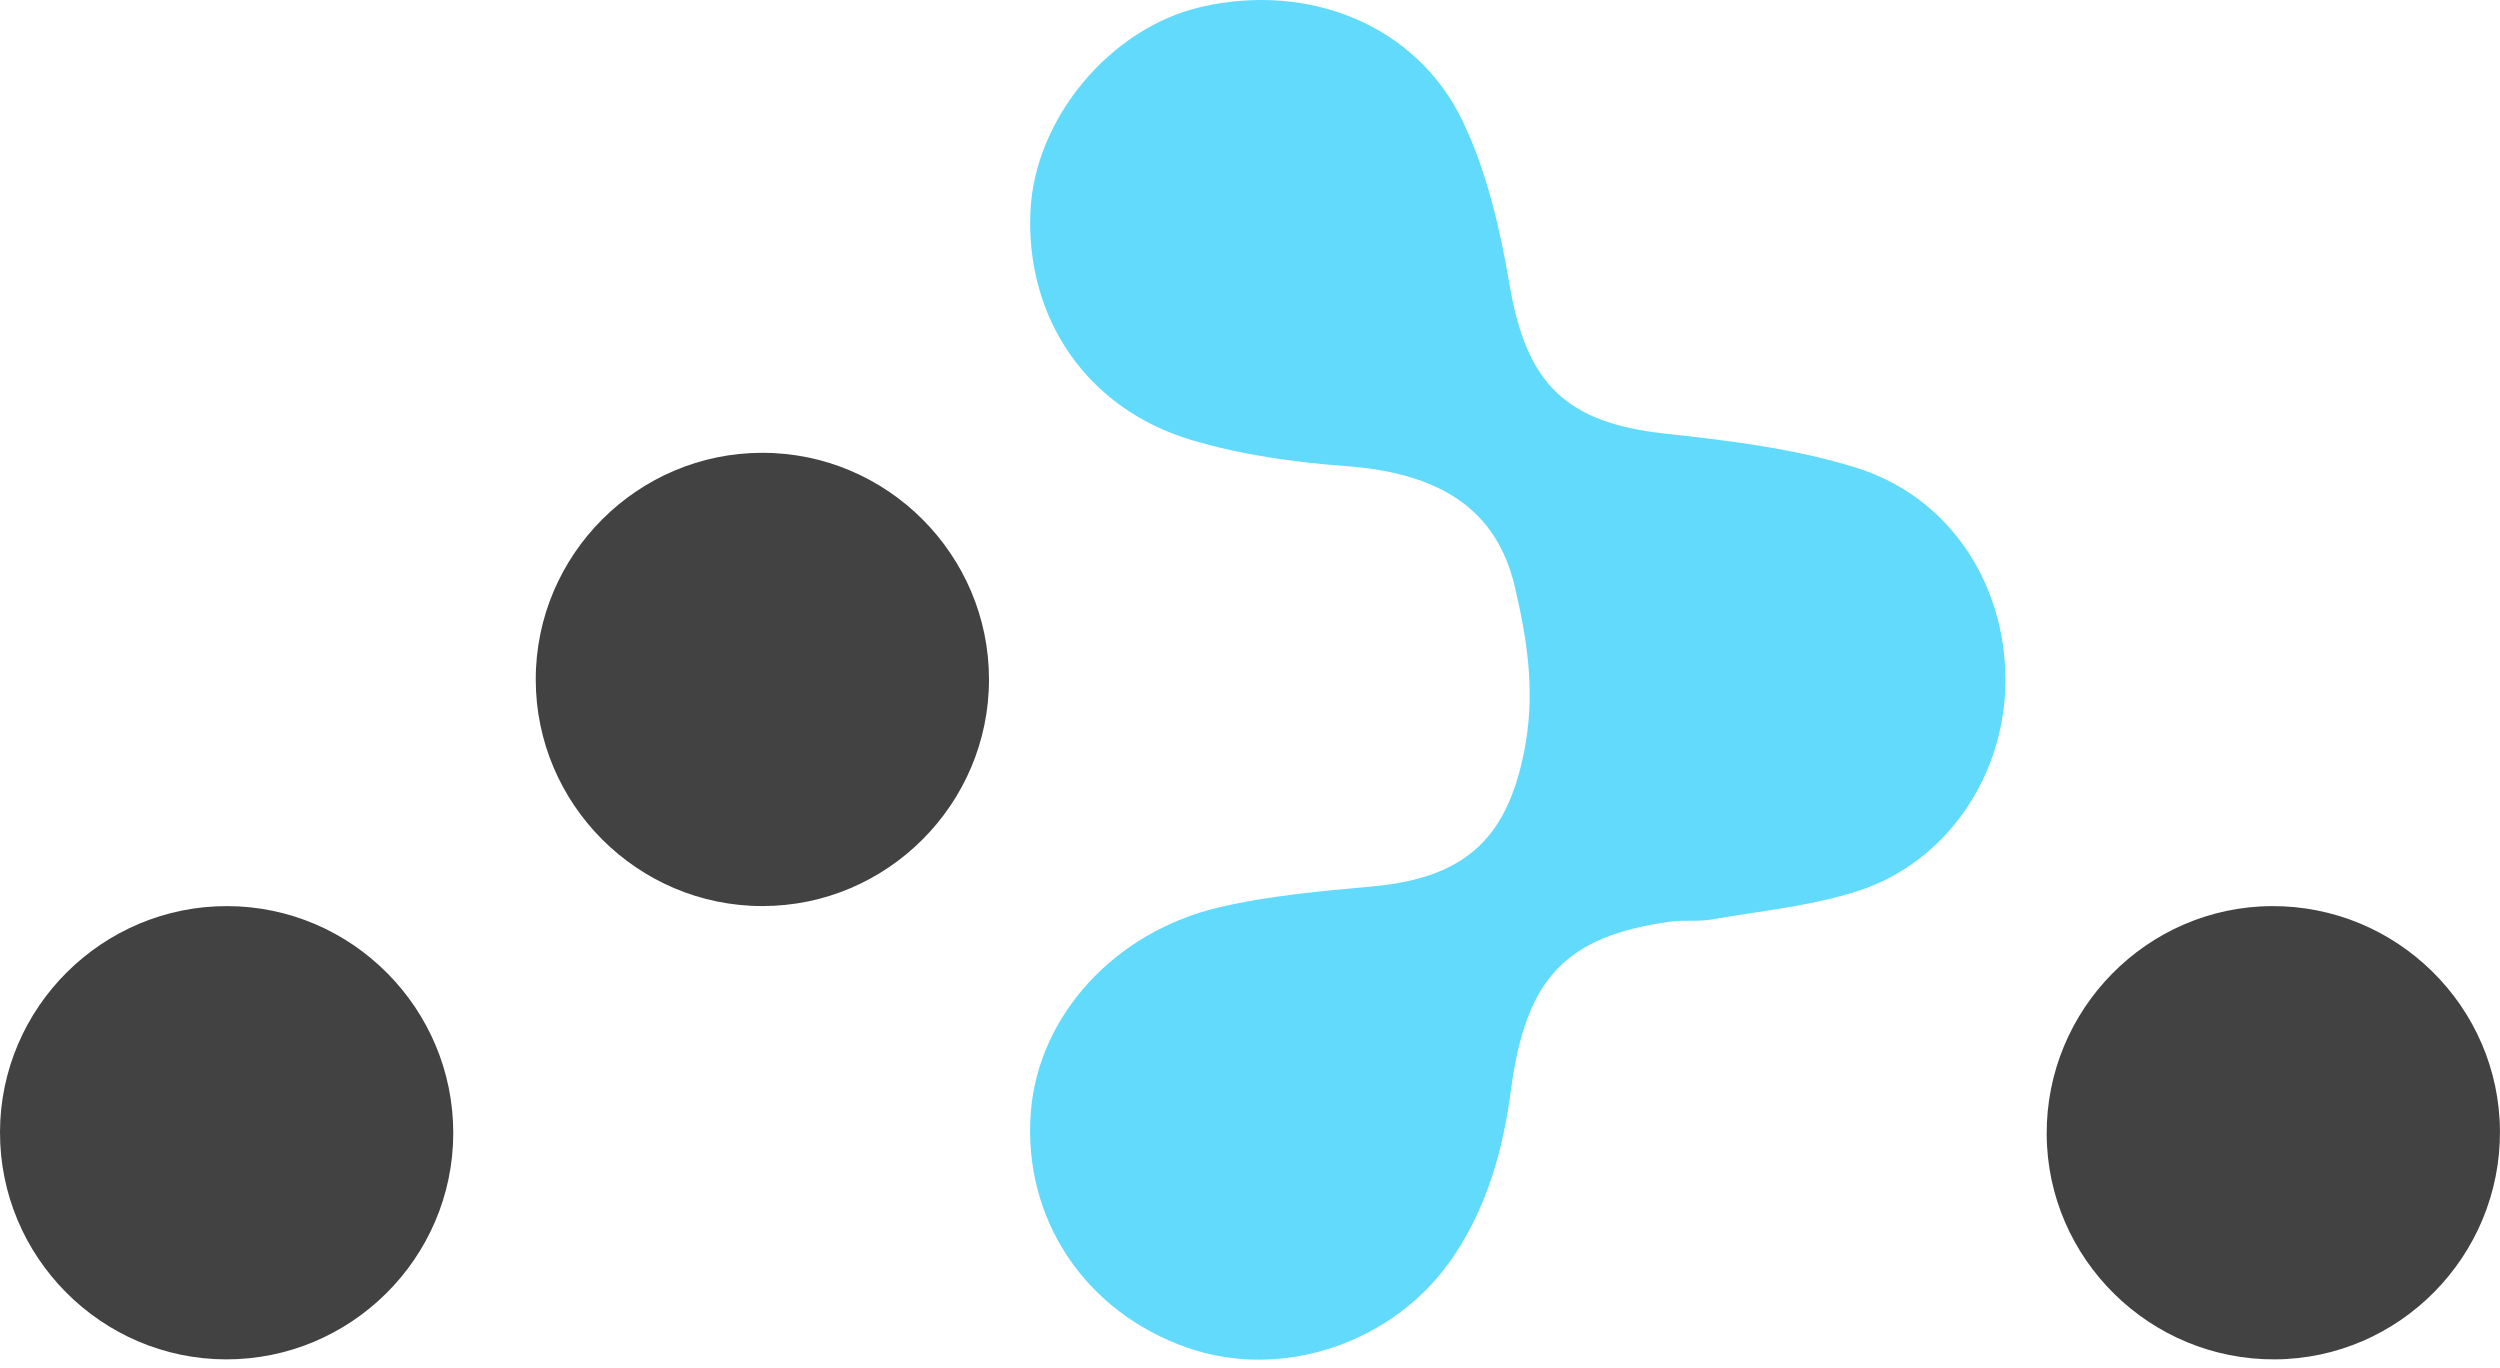
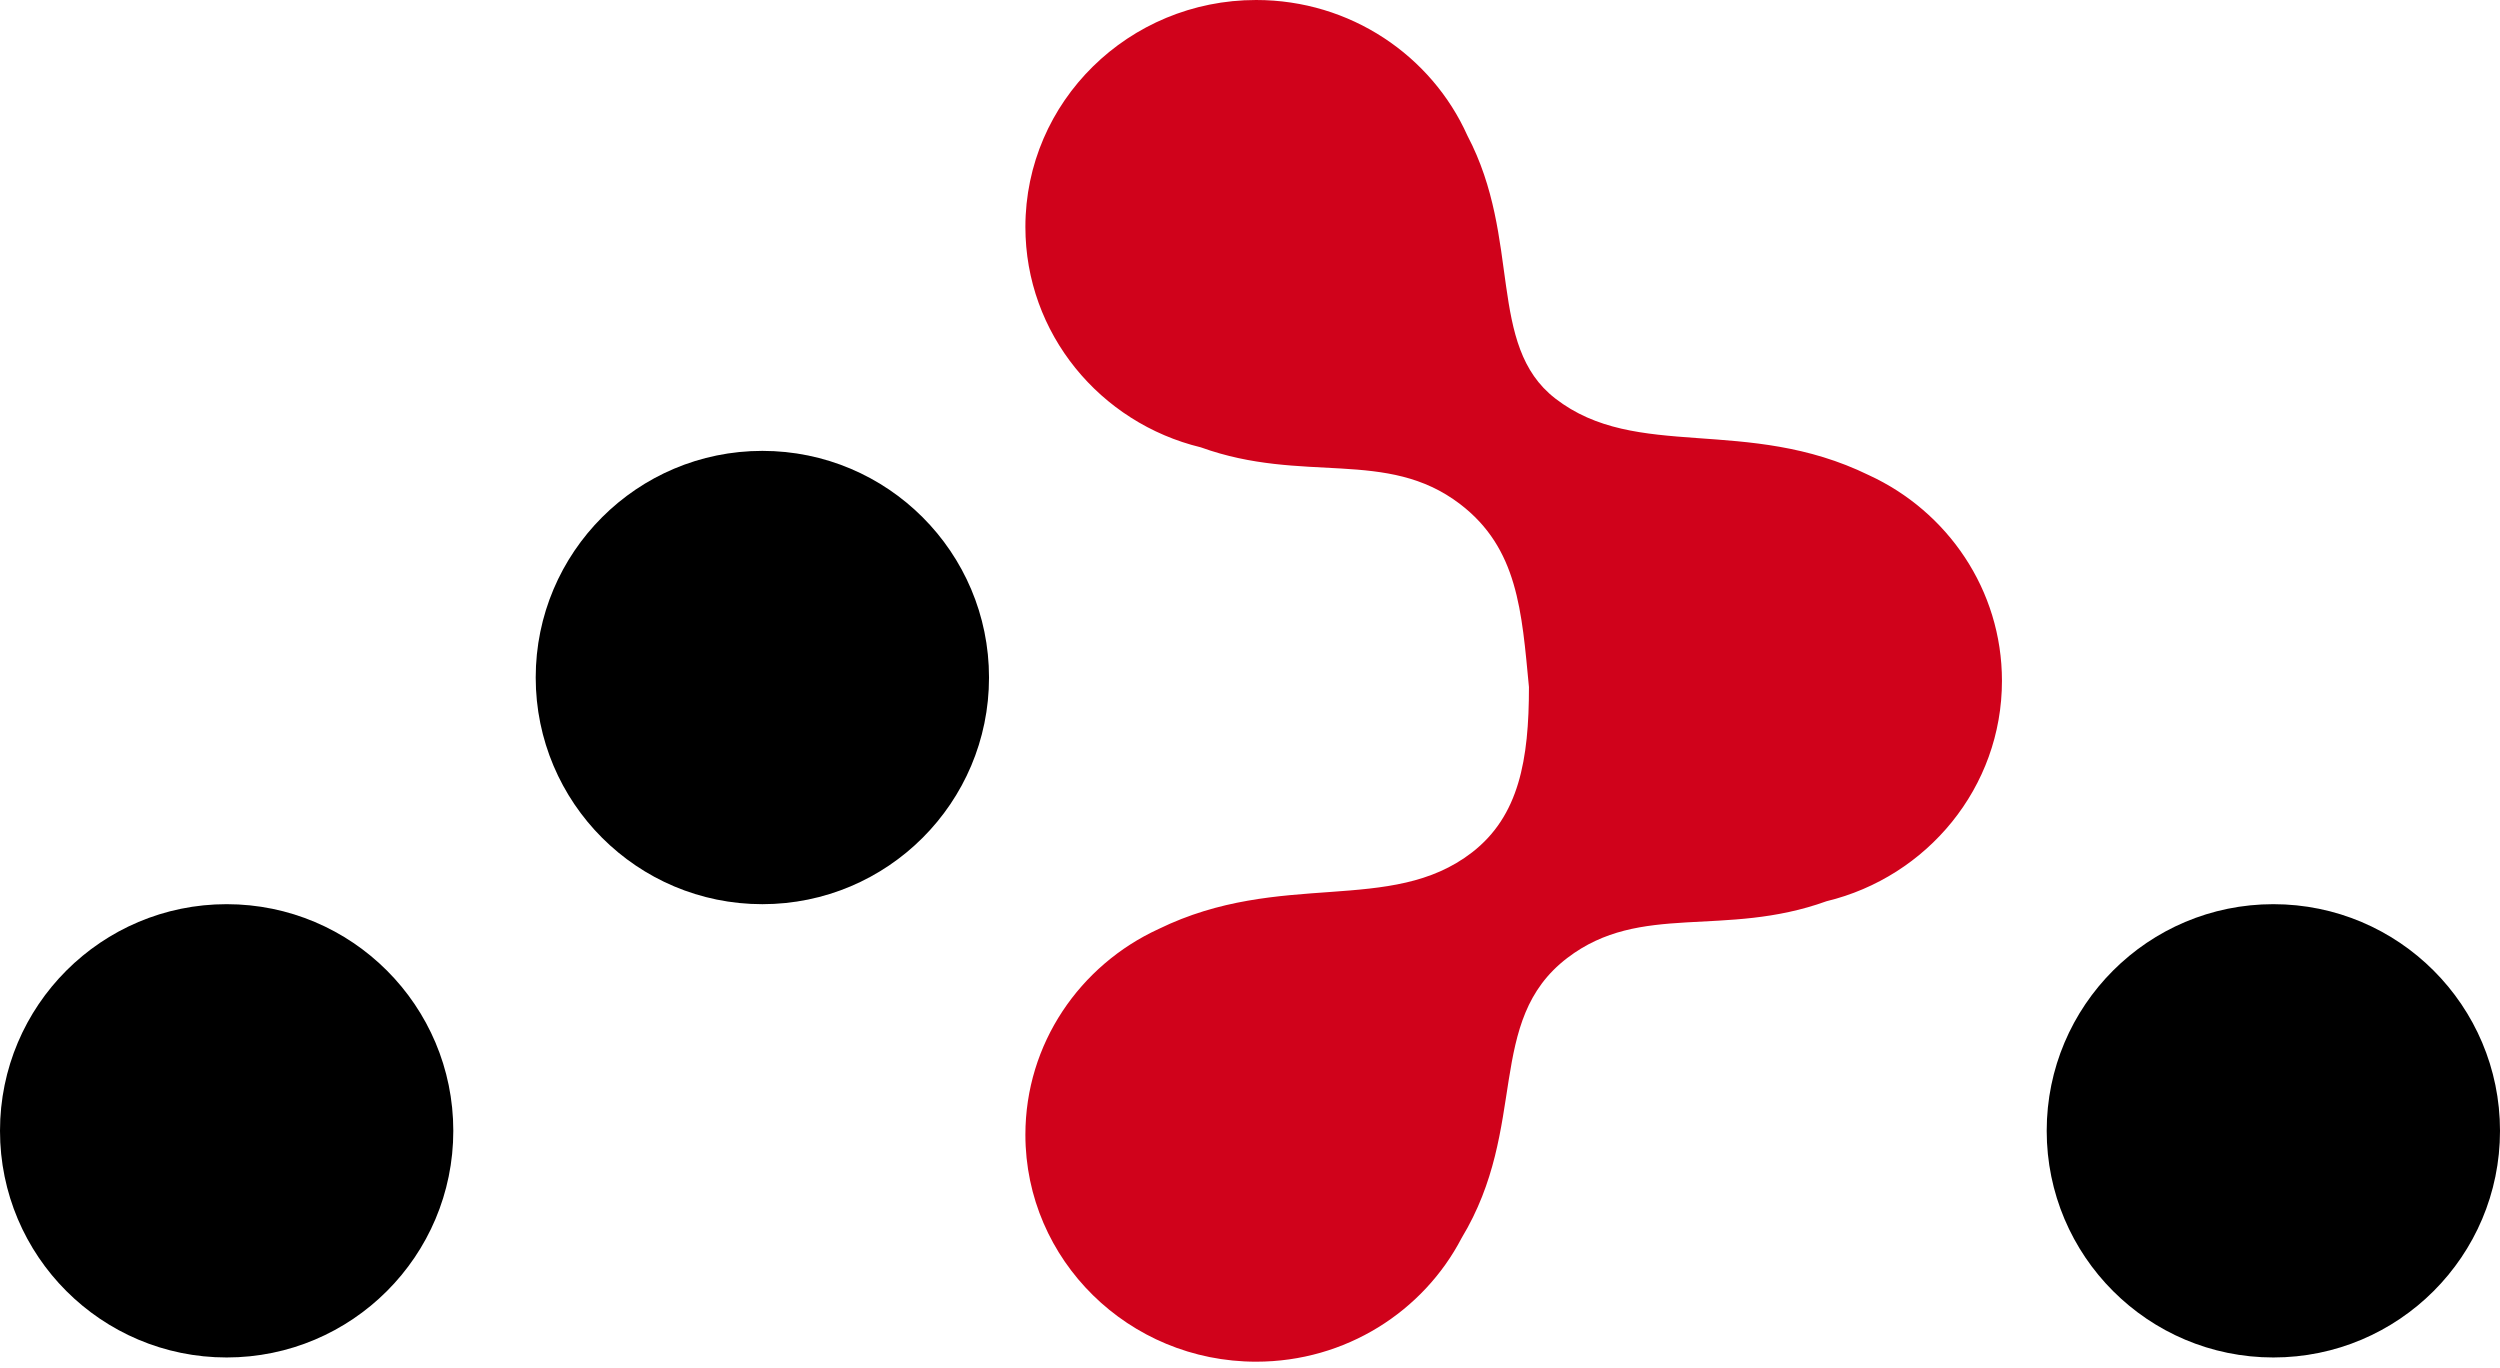
<svg xmlns="http://www.w3.org/2000/svg" width="256px" height="140px" viewBox="0 0 256 140" version="1.1" preserveAspectRatio="xMidYMid">
  <g>
-     <path d="M190.318,91.214 C185.492,92.789 180.303,93.273 175.262,94.156 C173.89,94.396 172.443,94.182 171.057,94.374 C160.304,95.866 156.241,100.173 154.722,111.623 C153.914,117.718 152.31,123.511 148.812,128.697 C142.902,137.456 131.421,141.431 121.595,138.009 C111.077,134.346 104.706,124.759 105.556,113.874 C106.321,104.067 114.067,95.403 124.946,92.885 C130.039,91.706 135.324,91.245 140.55,90.769 C150.305,89.882 154.614,85.605 156.239,76.013 C157.174,70.494 156.341,65.287 155.117,60.081 C153.248,52.124 147.454,48.427 137.727,47.719 C132.419,47.332 127.019,46.562 121.94,45.036 C111.248,41.821 105.023,32.539 105.516,21.65 C105.948,12.115 113.713,2.831 123.04,0.699 C134.09,-1.828 145.091,2.591 149.79,12.432 C152.256,17.596 153.611,23.446 154.576,29.137 C156.305,39.341 160.359,43.3 170.537,44.406 C177.119,45.122 183.826,45.938 190.103,47.902 C199.635,50.885 205.361,59.768 205.359,69.64 C205.358,79.297 199.448,88.235 190.318,91.214 Z" fill="#62DAFB" />
-     <path d="M78.072,92.782 C65.294,92.784 54.862,82.355 54.86,69.579 C54.858,56.802 65.287,46.369 78.063,46.367 C90.84,46.365 101.272,56.794 101.274,69.57 C101.276,82.347 90.847,92.78 78.072,92.782 Z" fill="#424242" />
-     <path d="M23.13,139.2 C10.363,139.168 -0.032,128.703 7.36840638e-05,115.915 C0.032,103.148 10.496,92.753 23.284,92.786 C36.051,92.817 46.446,103.282 46.414,116.07 C46.382,128.837 35.918,139.232 23.13,139.2 Z" fill="#424242" />
-     <path d="M232.962,139.2 C220.162,139.273 209.653,128.92 209.58,116.167 C209.507,103.368 219.86,92.858 232.613,92.786 C245.412,92.712 255.921,103.064 255.995,115.818 C256.068,128.617 245.715,139.127 232.962,139.2 Z" fill="#424242" />
+     <path d="M78.066,92.588 C90.884,92.588 101.275,82.197 101.275,69.379 C101.275,56.561 90.884,46.17 78.066,46.17 C65.248,46.17 54.857,56.561 54.857,69.379 C54.857,82.197 65.248,92.588 78.066,92.588 Z M23.209,139.005 C36.027,139.005 46.418,128.614 46.418,115.796 C46.418,102.979 36.027,92.588 23.209,92.588 C10.391,92.588 0,102.979 0,115.796 C0,128.614 10.391,139.005 23.209,139.005 Z M232.791,139.005 C245.609,139.005 256,128.614 256,115.796 C256,102.979 245.609,92.588 232.791,92.588 C219.973,92.588 209.582,102.979 209.582,115.796 C209.582,128.614 219.973,139.005 232.791,139.005 Z" fill="#000000" />
+     <path d="M156.565,70.357 C155.823,62.603 155.446,56.149 149.505,51.613 C141.983,45.869 133.461,49.596 122.964,45.807 C112.65,43.312 105,34.155 105,23.239 C105,10.405 115.578,0 128.626,0 C138.291,0 146.6,5.707 150.26,13.883 C155.861,24.522 152.22,35.35 159.258,40.804 C167.591,47.262 178.826,42.533 191.362,48.652 C195.39,50.503 198.8,53.438 201.202,57.077 C203.605,60.715 205,65.057 205,69.718 C205,80.633 197.35,89.791 187.036,92.286 C176.539,96.075 168.017,92.348 160.495,98.092 C152.035,104.552 156.564,115.359 149.669,126.774 C145.756,134.292 137.802,139.437 128.626,139.437 C115.578,139.437 105,129.032 105,116.197 C105,106.874 110.582,98.833 118.638,95.131 C131.174,89.012 142.409,93.741 150.742,87.283 C155.549,83.557 156.565,77.81 156.565,70.357 Z" fill="#D0021B" />
  </g>
</svg>
